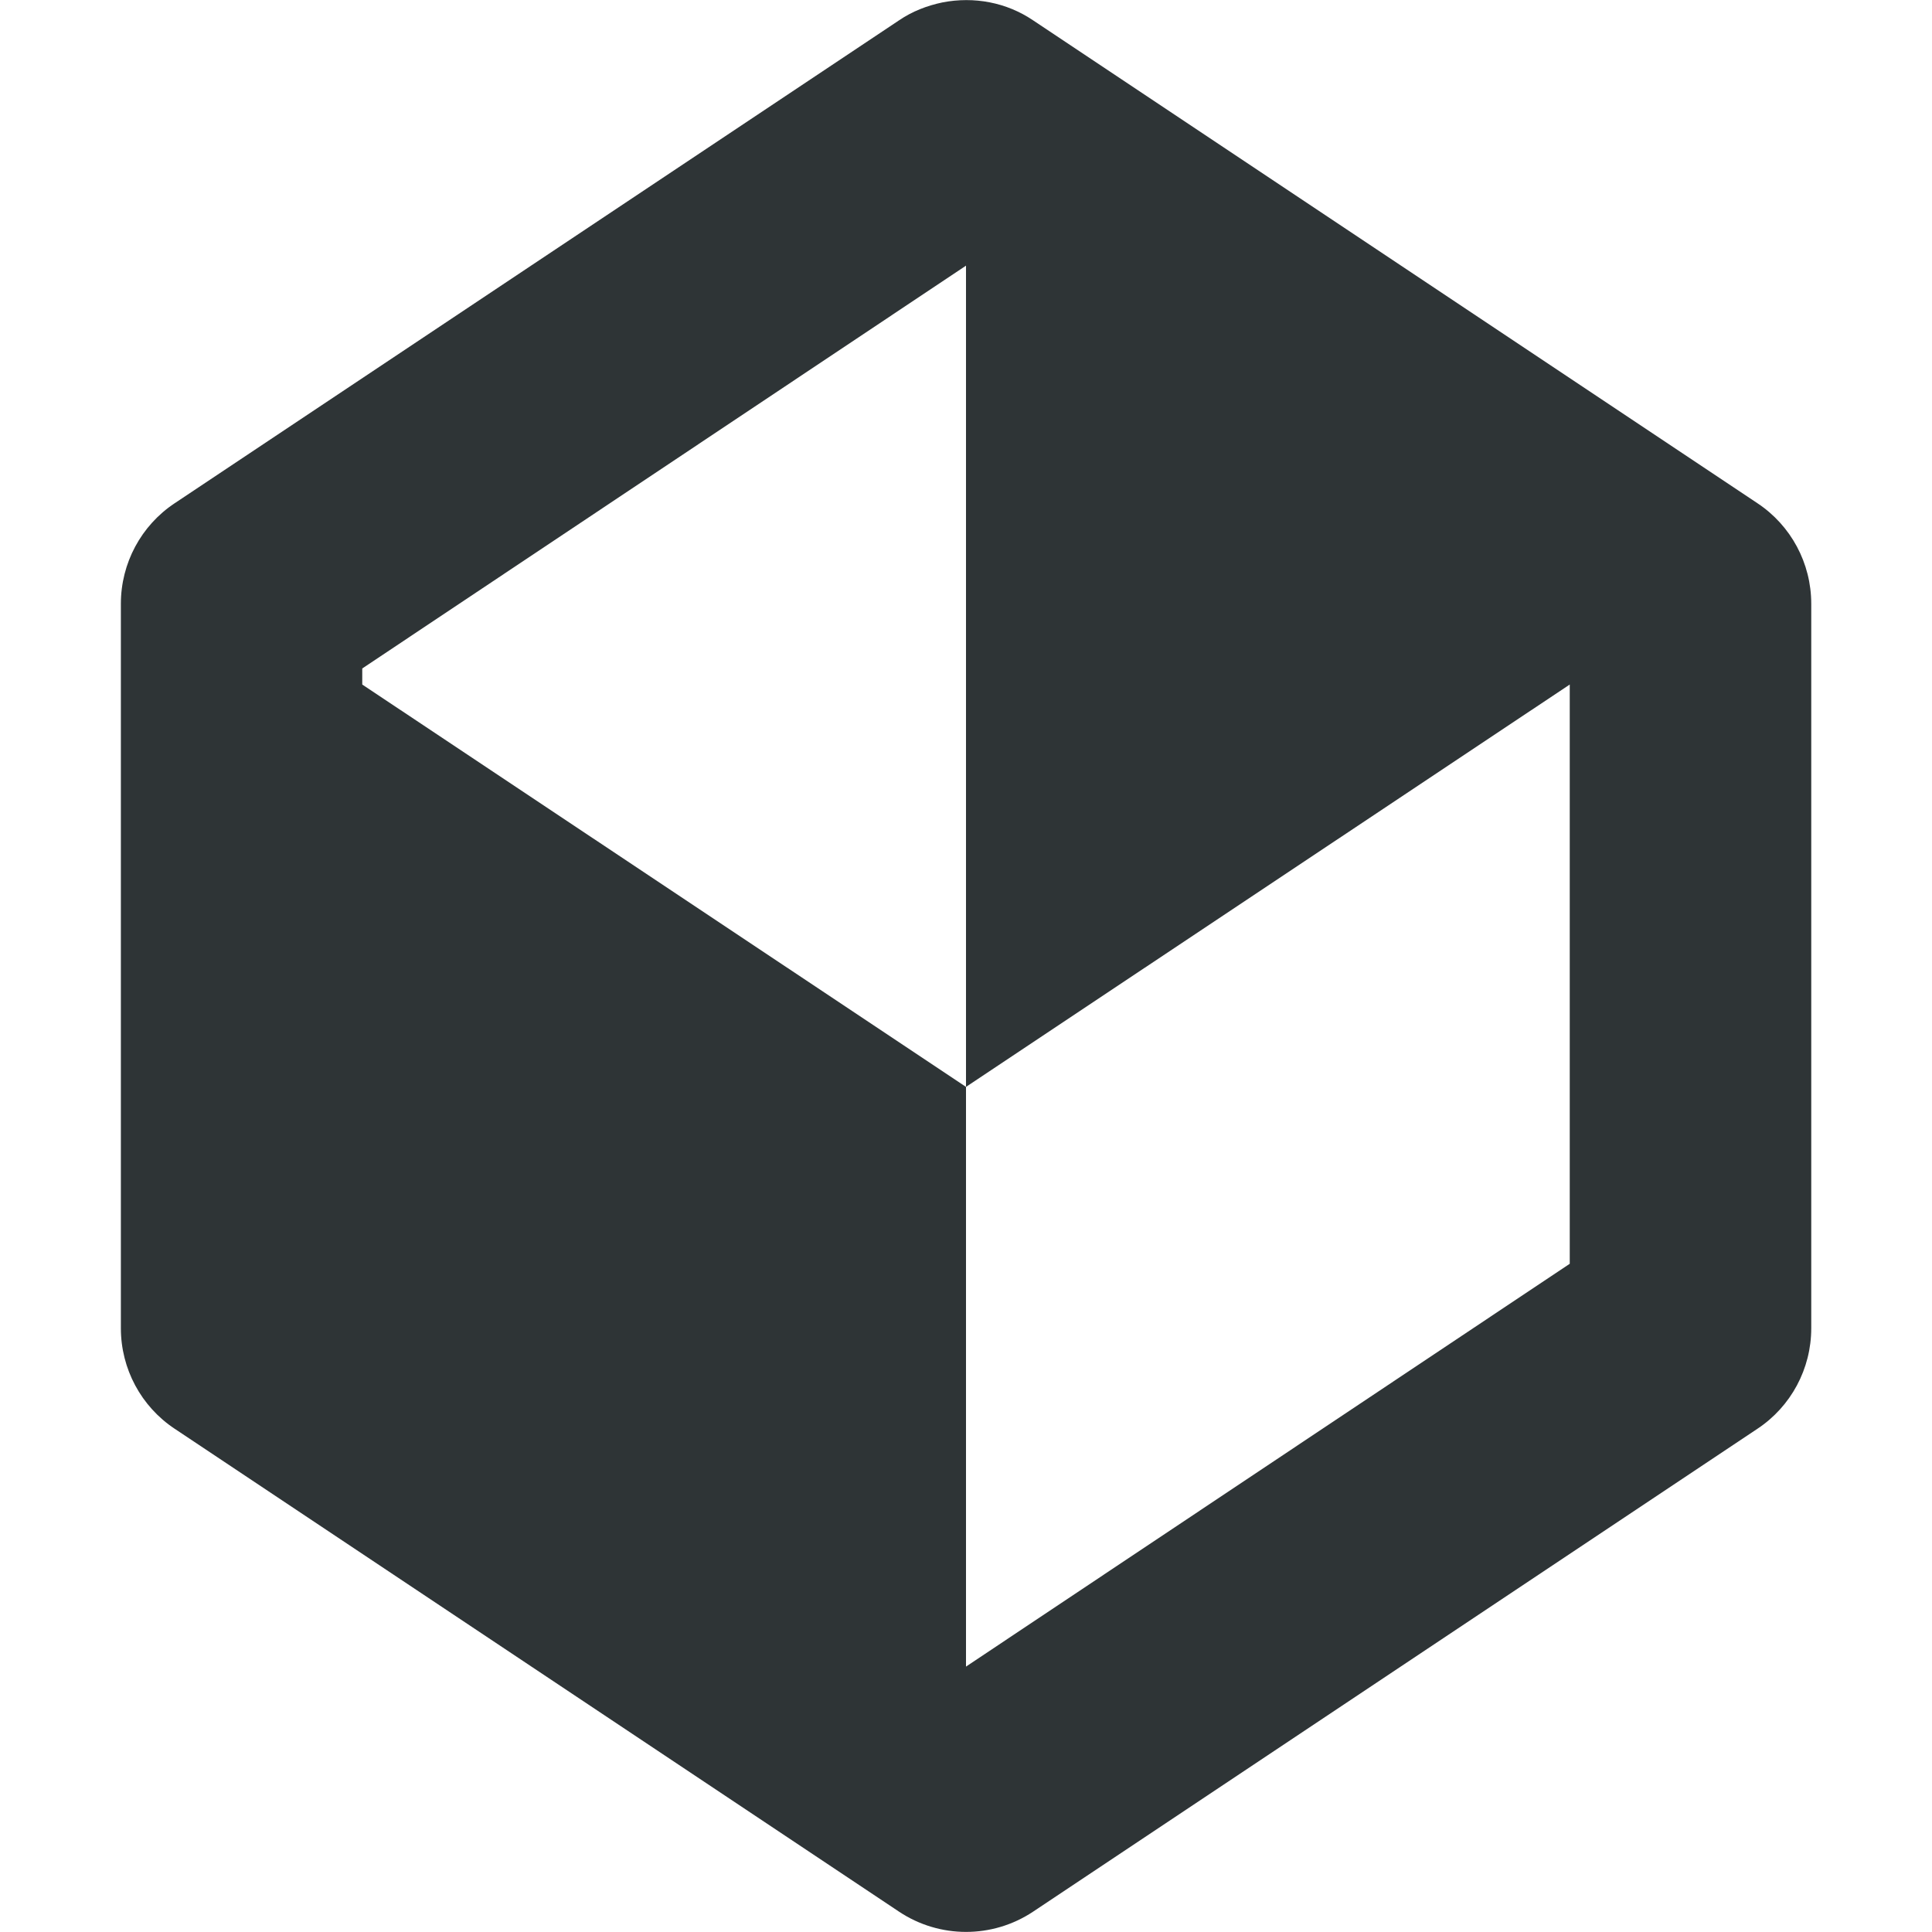
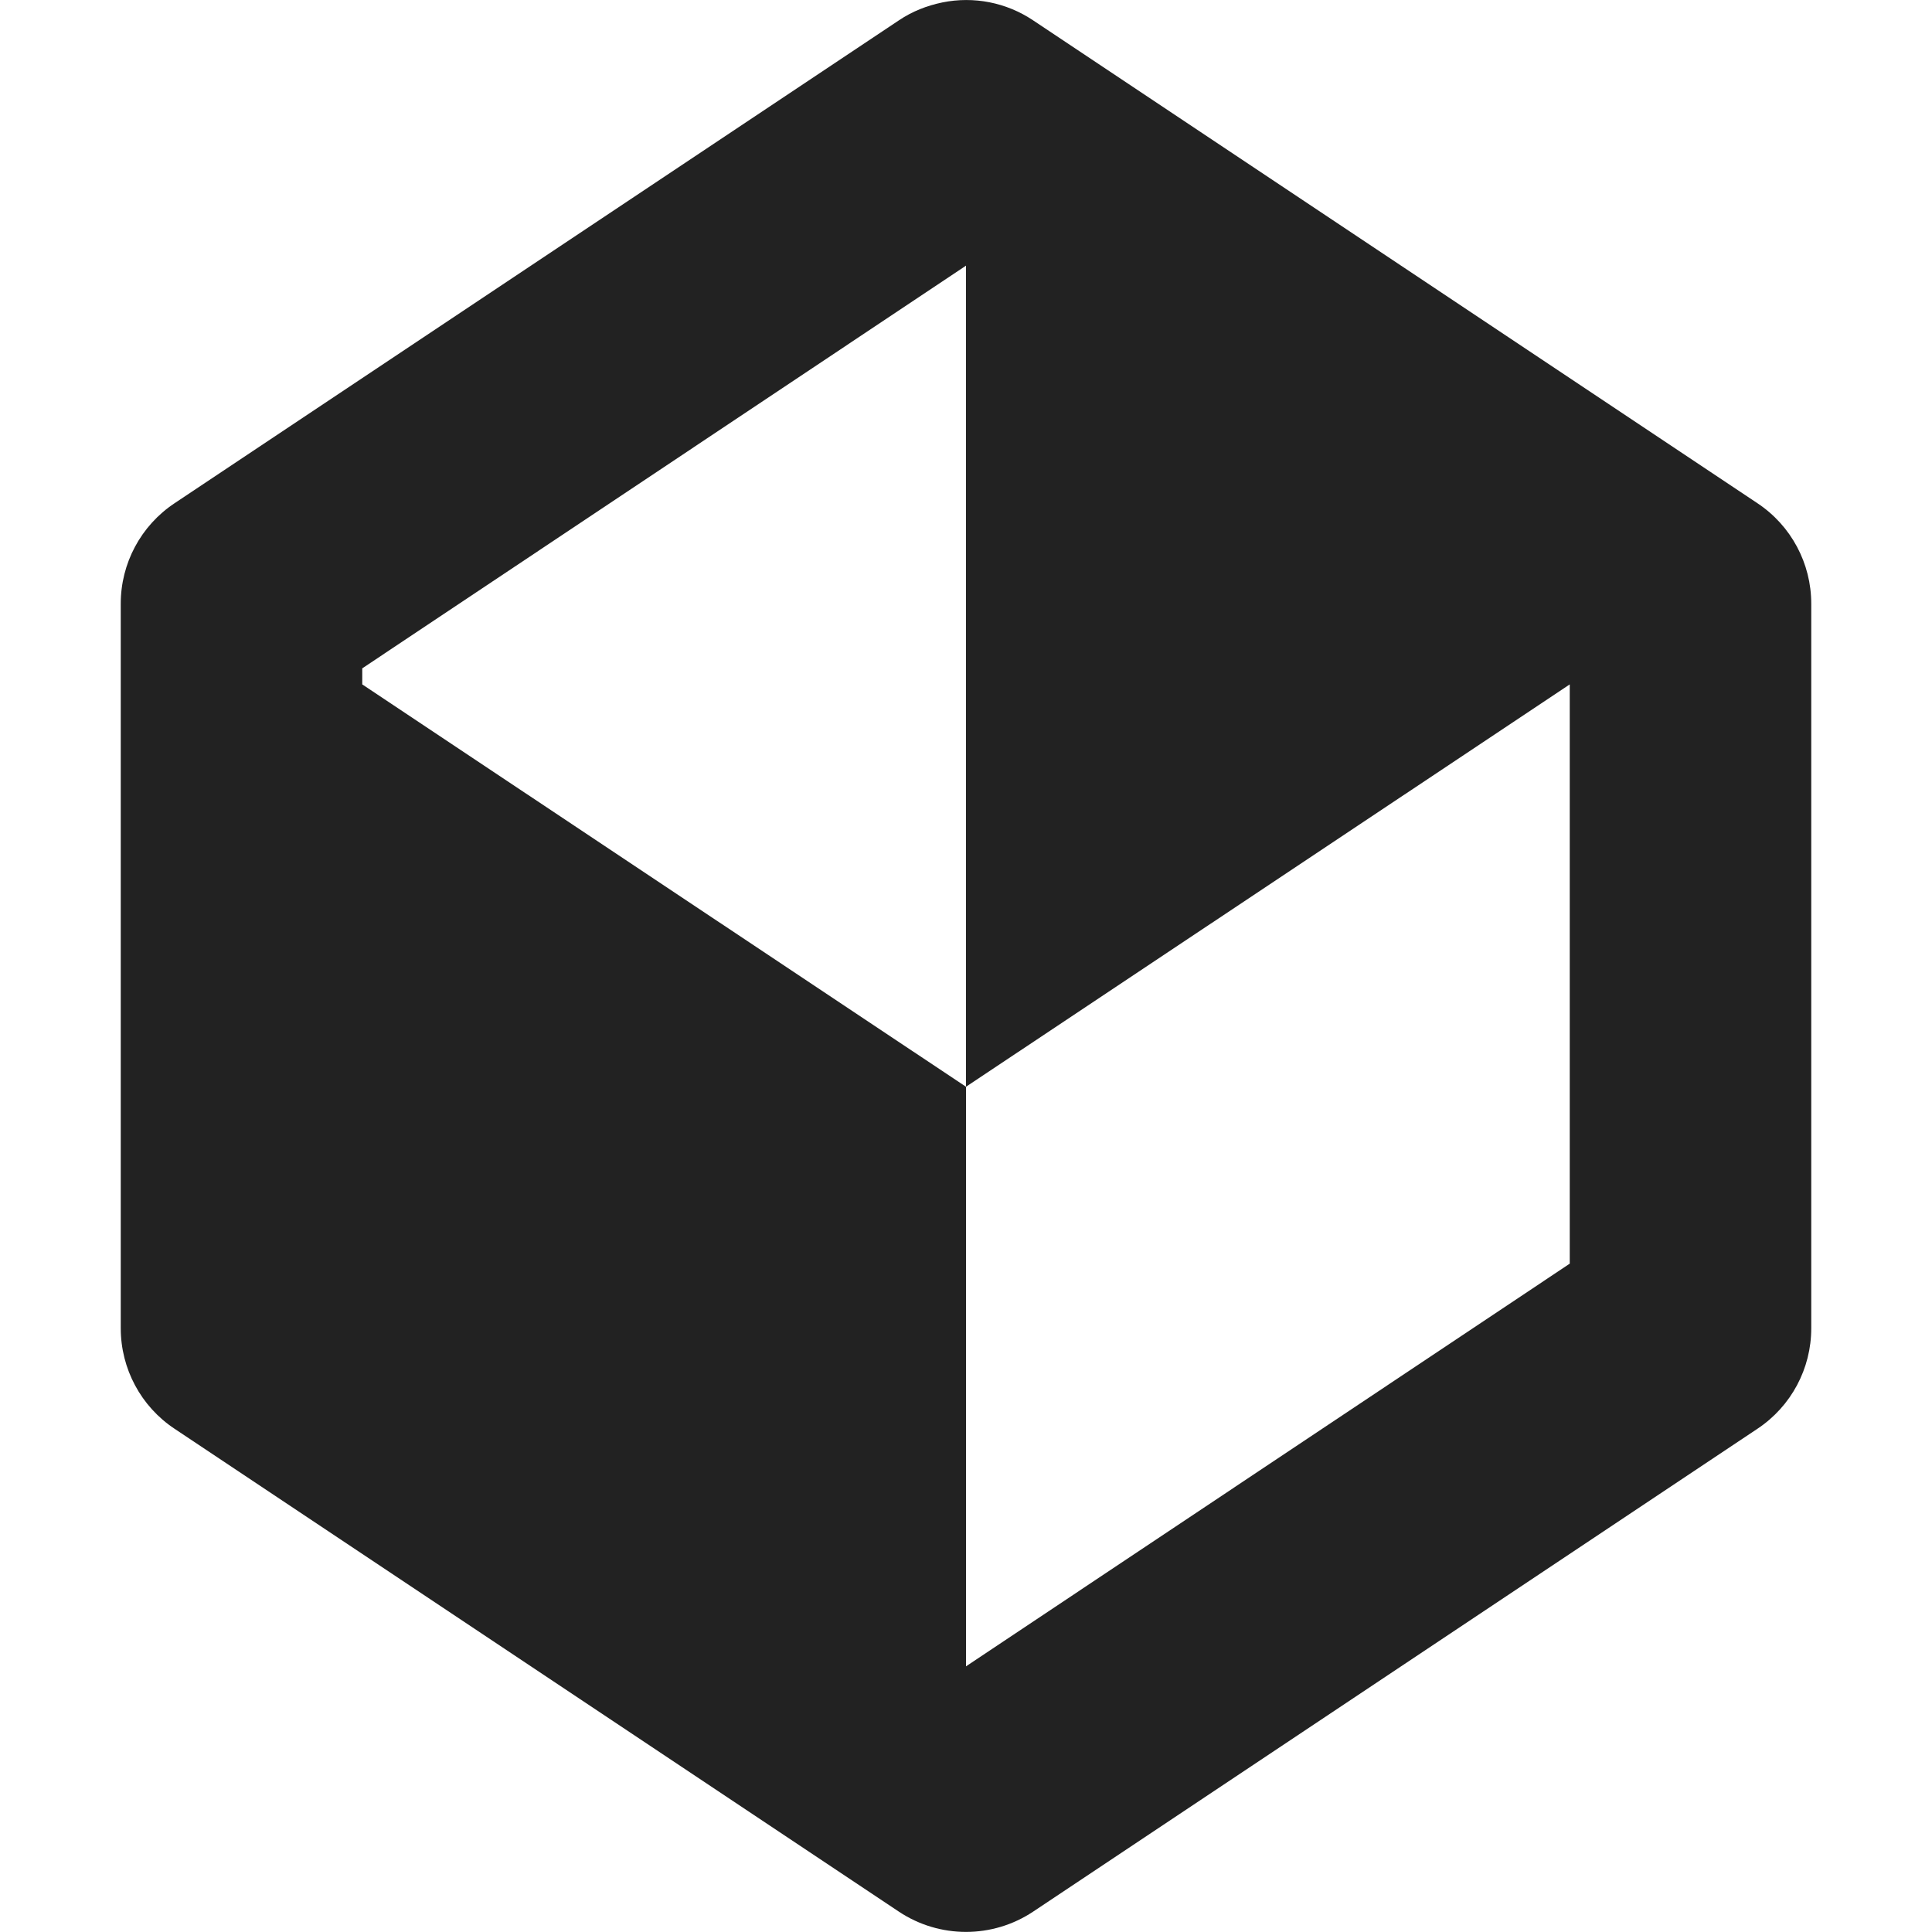
- <svg xmlns="http://www.w3.org/2000/svg" height="16px" viewBox="0 0 16 16" width="16px">
-   <path d="m 7.805 0.02 c -0.129 0.027 -0.25 0.074 -0.359 0.148 l -6 4 c -0.277 0.184 -0.445 0.496 -0.445 0.832 v 6 c 0 0.336 0.168 0.648 0.445 0.832 l 6 4 c 0.336 0.223 0.773 0.223 1.109 0 l 6 -4 c 0.277 -0.184 0.445 -0.496 0.445 -0.832 v -6 c 0 -0.336 -0.168 -0.648 -0.445 -0.832 l -6 -4 c -0.219 -0.148 -0.488 -0.199 -0.75 -0.148 z m 0.195 2.18 v 6.801 l 5 -3.332 v 4.797 l -5 3.336 v -4.801 l -5 -3.332 v -0.133 z m 0 0" fill="#2e3436" />
+ <svg xmlns="http://www.w3.org/2000/svg" width="16" height="16">
+   <path fill="#222" d="M7.805.02c-.13.027-.25.074-.36.148l-6 4A.998.998 0 0 0 1 5v6c0 .336.168.648.445.832l6 4c.336.223.774.223 1.11 0l6-4A.998.998 0 0 0 15 11V5a.998.998 0 0 0-.445-.832l-6-4a.994.994 0 0 0-.75-.148M8 2.2V9l5-3.332v4.797L8 13.8V9L3 5.668v-.133zm0 0" />
</svg>
